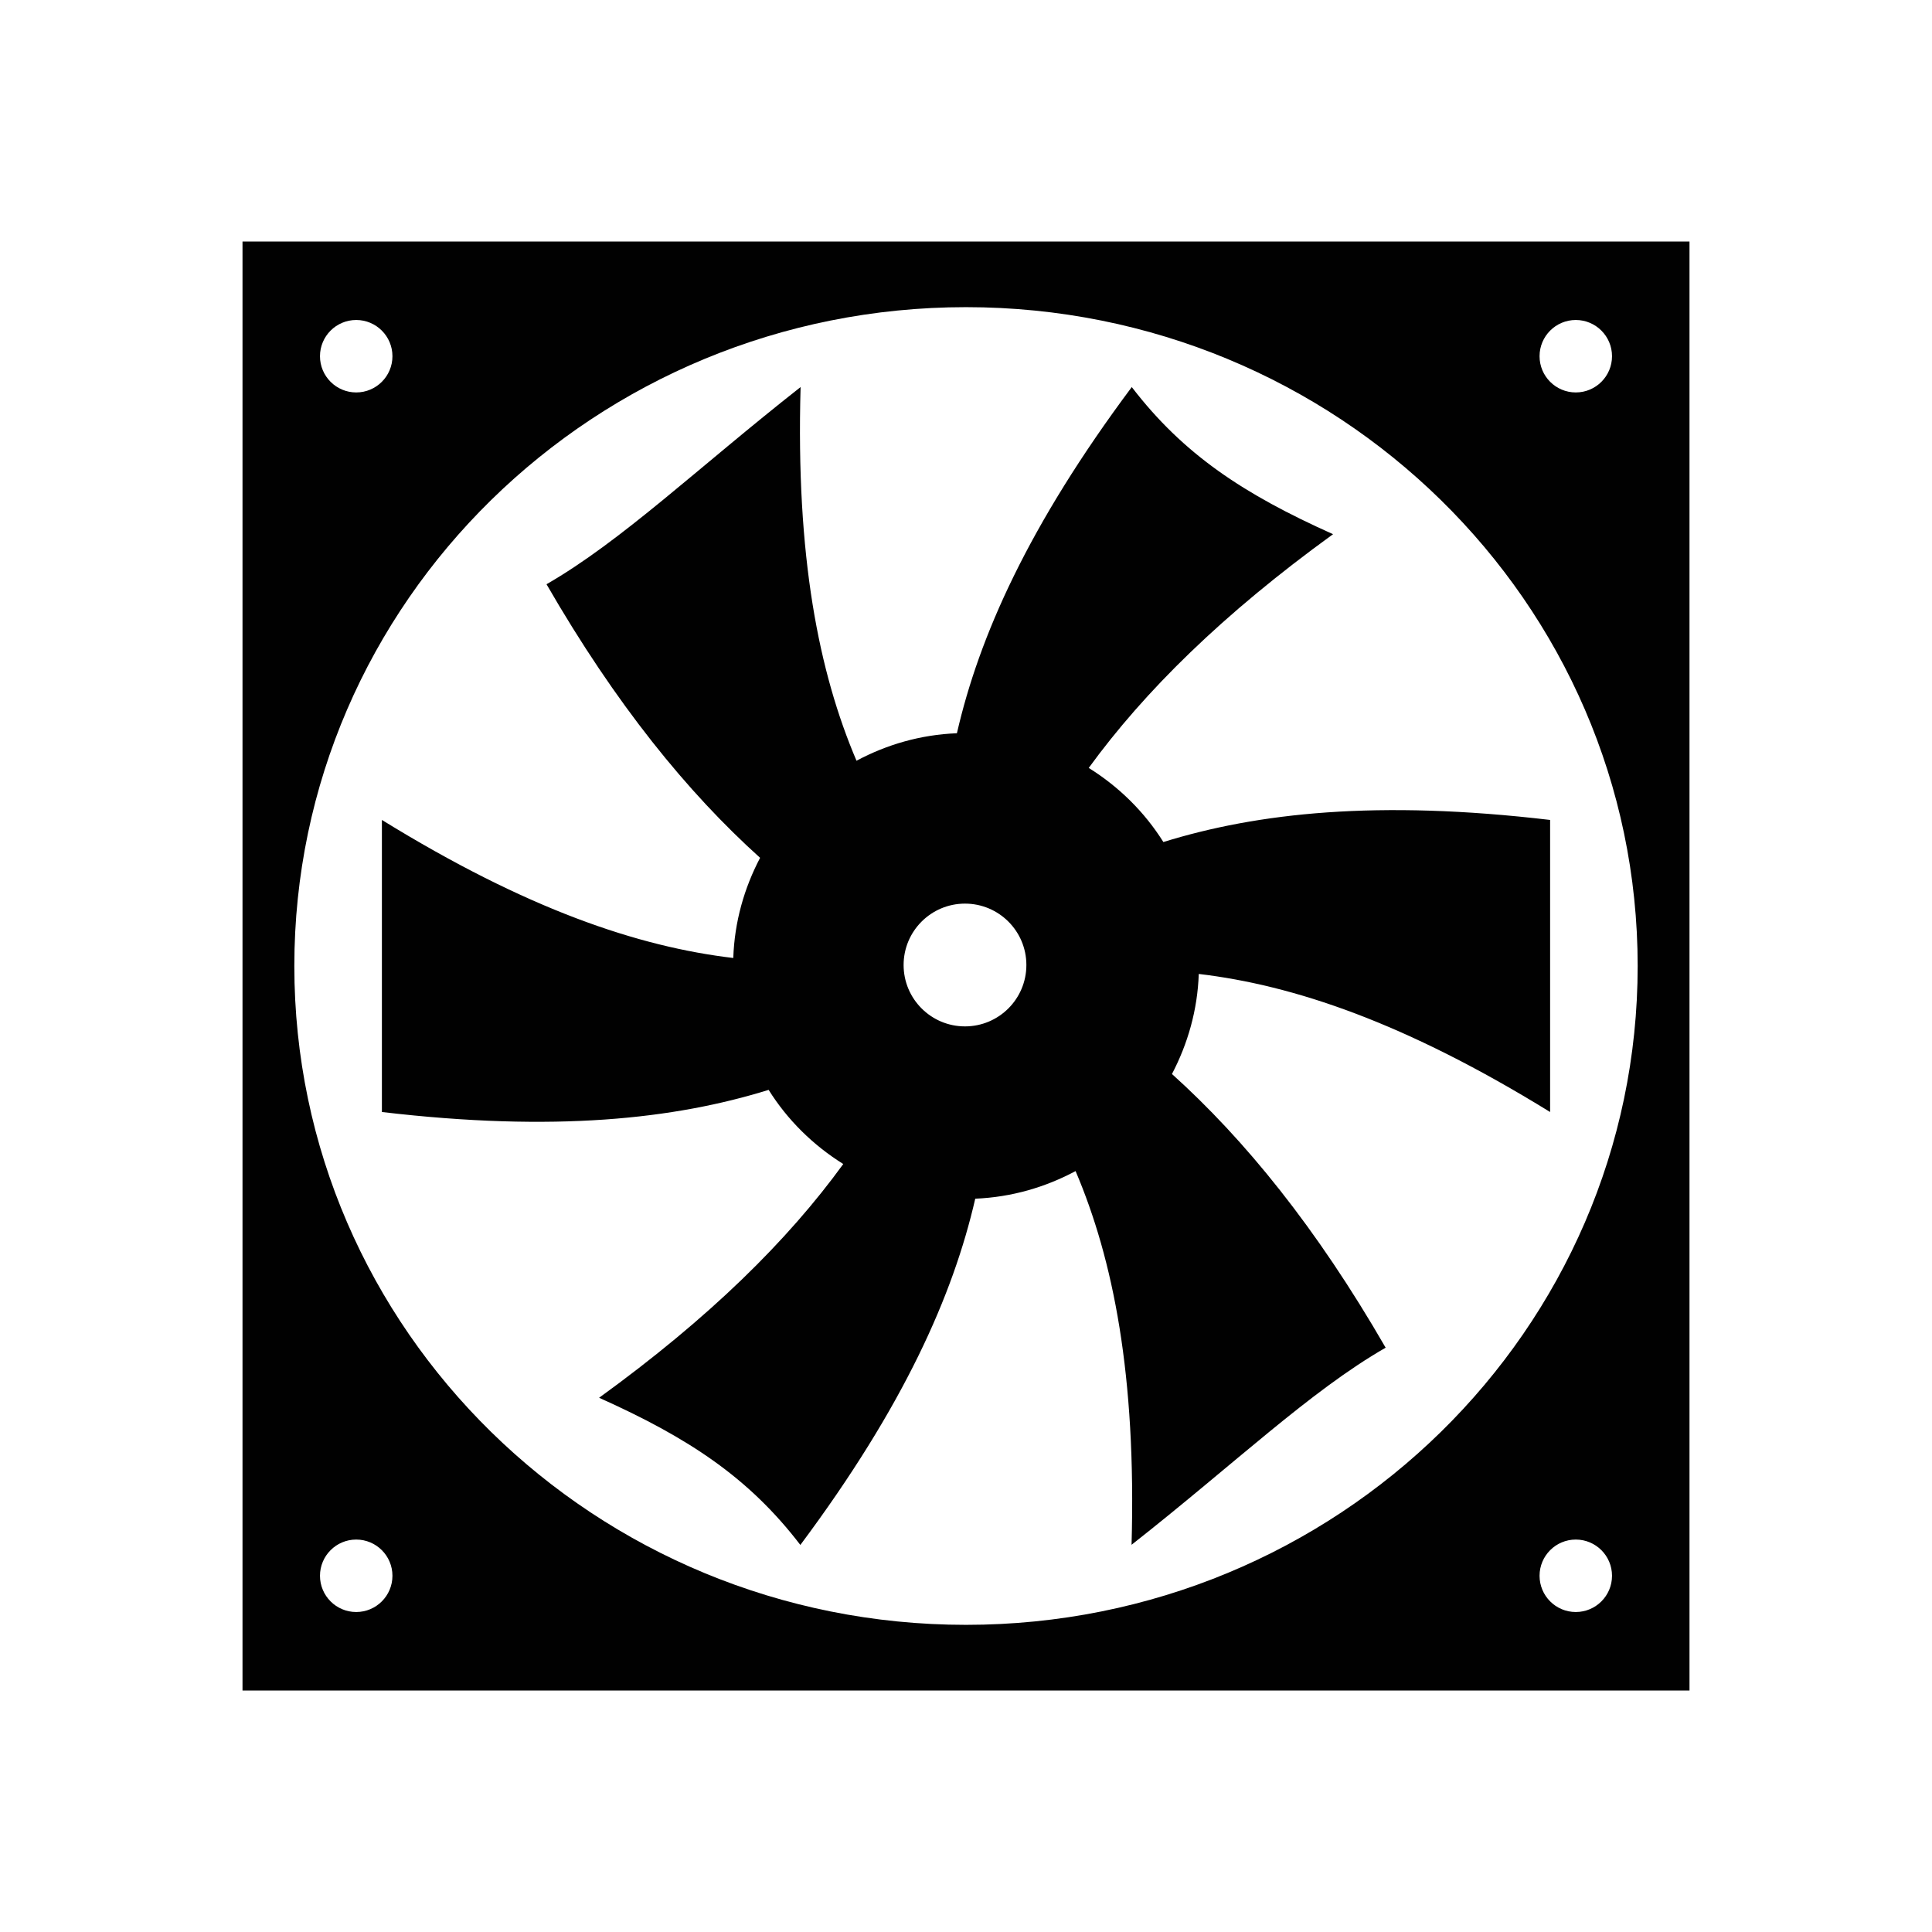
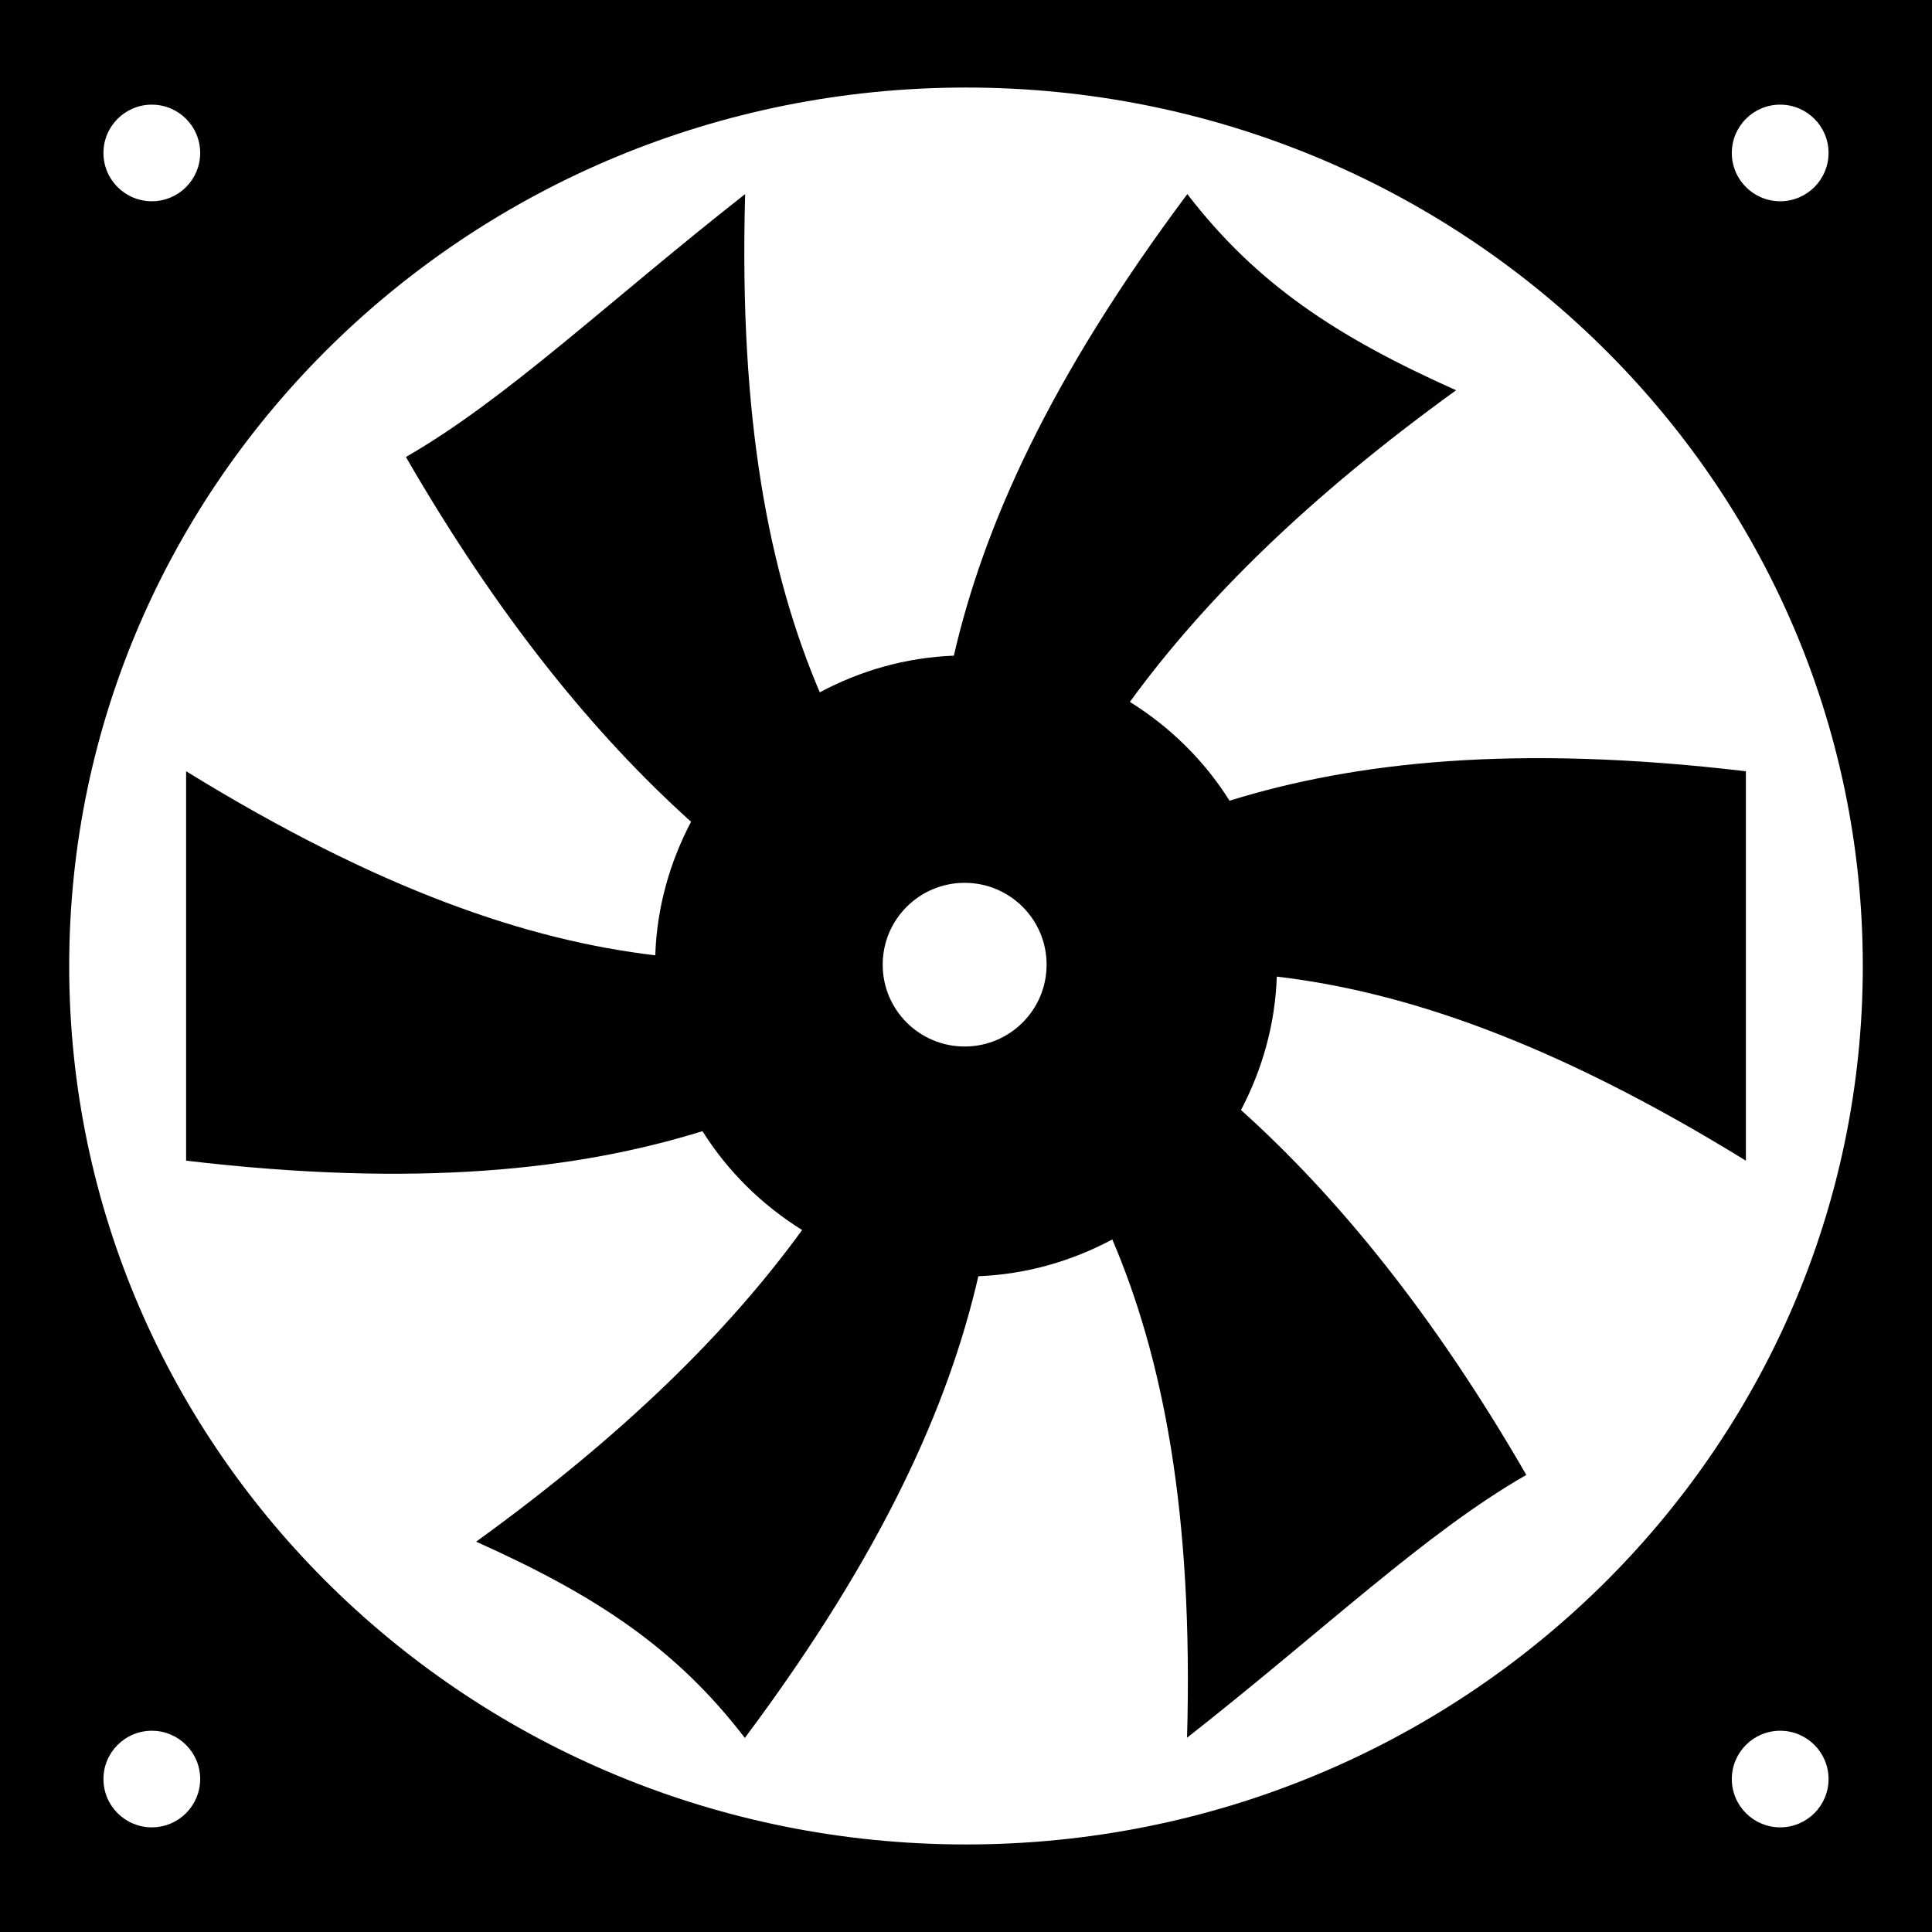
- <svg xmlns="http://www.w3.org/2000/svg" version="1.0" x="0px" y="0px" width="320px" height="320px" viewBox="0 0 320 320" enable-background="new 0 0 320 320" xml:space="preserve">
-   <g id="Layer_1" display="none">
-     <path d="M-103.665-23.373c-2.243-5.019-0.055-10.915,4.967-13.208l29.128-13.268l15.526-41.083c1.508-3.948,5.31-6.386,9.303-6.388   l0.05-0.05l19.931-0.009c0.098,0,0.194,0.05,0.244,0.05c1.41,0.048,2.875,0.292,4.236,0.97l39.917,19.96   c1.562,0.78,2.879,1.949,3.854,3.409l19.991,29.91c3.024,4.578,1.808,10.778-2.771,13.852c-1.703,1.11-3.653,1.645-5.555,1.646   c-3.213,0.002-6.383-1.557-8.285-4.43L8.343-59.728l-22.76-11.393c0.439,2.195,0.68,3.656,0.68,3.656   c2.979,14.956,6.987,33.958,8.987,39.9c2.979,13.996-6.958,21.98-6.958,21.98l-34.966,35.002l-18.596,46.54   c-1.603,3.951-5.307,6.292-9.303,6.293c-1.217,0.001-2.486-0.177-3.704-0.667c-5.116-2.06-7.604-7.841-5.559-13.01l19.953-49.902   c0.291-0.841,0.732-1.562,1.268-2.256l6.133-8.178l16.8-26.771l-7.13-34.98l-5.501,14.521c-0.923,2.487-2.773,4.485-5.211,5.619   l-32.884,14.963c-1.365,0.646-2.775,0.878-4.141,0.878C-98.347-17.529-101.954-19.672-103.665-23.373L-103.665-23.373z    M-49.712-107.354c13.785-0.006,24.94-11.17,24.933-24.96c-0.006-13.783-11.171-24.944-24.957-24.938   c-13.743,0.007-24.945,11.179-24.939,24.961C-74.668-118.5-63.455-107.348-49.712-107.354L-49.712-107.354z M-1.767-3.591   c-0.972,1.999-2.97,4.01-3.943,4.972l-15.976,15.99l6.975,16.952c0.438,2.195,1.516,3.851,2.928,5.213l29.061,38.678   c1.948,2.627,4.922,3.99,7.992,3.989c2.049-0.001,4.141-0.637,5.943-1.999c4.432-3.318,5.307-9.552,1.993-13.939L4.879,28.53   L-1.767-3.591L-1.767-3.591z M-1.767-3.591" />
-   </g>
-   <g id="Layer_2">
-     <path display="none" fill="#010101" d="M40,40v240h239.667V40H40z M55.166,50c2.854,0,5.167,2.313,5.167,5.167   s-2.313,5.167-5.167,5.167S50,58.021,50,55.167S52.312,50,55.166,50z M55.25,270.334c-2.854,0-5.167-2.314-5.167-5.168   S52.396,260,55.25,260s5.167,2.312,5.167,5.166S58.104,270.334,55.25,270.334z M265.666,50c2.854,0,5.167,2.313,5.167,5.167   s-2.313,5.167-5.167,5.167s-5.166-2.313-5.166-5.167S262.812,50,265.666,50z M265.75,270.334c-2.854,0-5.166-2.314-5.166-5.168   S262.896,260,265.75,260s5.167,2.312,5.167,5.166S268.604,270.334,265.75,270.334z" />
-     <path fill="#010101" d="M40.167,40v240h239.667V40H40.167z M260.999,53c3.313,0,6.001,2.687,6.001,6s-2.688,6-6.001,6   S255,62.313,255,59S257.686,53,260.999,53z M59,53c3.313,0,6,2.687,6,6c0,3.314-2.687,6-6,6s-6-2.686-6-6   C53,55.687,55.686,53,59,53z M59,267c-3.314,0-6-2.688-6-6.001S55.686,255,59,255c3.313,0,6,2.686,6,5.999S62.313,267,59,267z    M260.999,267c-3.313,0-5.999-2.688-5.999-6.001s2.686-5.999,5.999-5.999s6.001,2.686,6.001,5.999S264.312,267,260.999,267z    M160,269.125c-61.442,0-111.25-48.856-111.25-109.125C48.75,99.732,98.558,50.875,160,50.875   c61.441,0,111.25,48.857,111.25,109.125C271.25,220.269,221.441,269.125,160,269.125z M256.747,184.184   c0.001-16.133,0-32.25,0-48.376c-28.607-3.383-48.478-1.17-64.056,3.658c-3.122-4.98-7.36-9.155-12.363-12.274   c9.221-12.668,22.183-25.475,40.47-38.712c-14.823-6.635-24.786-13.221-33.341-24.371c-17.124,22.94-25.296,41.34-28.962,57.34   c-6.033,0.235-11.628,1.88-16.632,4.553c-6.256-14.681-10.053-33.823-9.259-61.893C115.52,77.537,103.049,89.551,90.52,96.769   c11.472,19.88,23.335,34.467,35.375,45.312c-2.626,5.007-4.243,10.601-4.44,16.592c-15.723-1.862-34.147-8.031-58.201-22.866   c0,16.127,0,32.244,0,48.376c28.607,3.376,48.488,1.17,64.057-3.666c3.119,4.984,7.36,9.16,12.36,12.281   c-9.202,12.682-22.183,25.491-40.44,38.715c14.816,6.645,24.792,13.219,33.334,24.379c17.117-22.942,25.287-41.327,28.967-57.352   c6.009-0.247,11.598-1.889,16.618-4.57c6.25,14.677,10.063,33.834,9.271,61.898c17.085-13.435,29.557-25.451,42.086-32.648   c-11.476-19.9-23.357-34.485-35.392-45.33c2.62-5.01,4.237-10.602,4.438-16.574C214.274,163.178,232.699,169.348,256.747,184.184z    M159.833,170.002c-5.615,0-10.167-4.552-10.167-10.167s4.552-10.167,10.167-10.167S170,154.221,170,159.835   S165.448,170.002,159.833,170.002z" />
-   </g>
+ <svg xmlns="http://www.w3.org/2000/svg" version="1.1" id="Layer_2" x="0px" y="0px" width="240px" height="240px" viewBox="0 0 240 240" style="enable-background:new 0 0 240 240;" xml:space="preserve">
+   <path style="fill:#010101;" d="M0,0v240h240V0H0z M221.139,13c3.318,0,6.01,2.687,6.01,6s-2.691,6-6.01,6  c-3.317,0-6.007-2.687-6.007-6S217.821,13,221.139,13z M18.859,13c3.318,0,6.009,2.687,6.009,6c0,3.314-2.691,6-6.009,6  s-6.008-2.686-6.008-6C12.852,15.687,15.542,13,18.859,13z M18.859,227c-3.318,0-6.008-2.688-6.008-6.001S15.541,215,18.859,215  c3.318,0,6.009,2.686,6.009,5.999S22.177,227,18.859,227z M221.139,227c-3.317,0-6.007-2.688-6.007-6.001s2.689-5.999,6.007-5.999  c3.318,0,6.01,2.686,6.01,5.999S224.457,227,221.139,227z M120,229.125C58.473,229.125,8.596,180.269,8.596,120  C8.596,59.732,58.473,10.875,120,10.875c61.526,0,111.404,48.857,111.404,109.125C231.404,180.269,181.526,229.125,120,229.125z   M216.881,144.184c0.001-16.133,0-32.25,0-48.376c-28.646-3.383-48.544-1.17-64.144,3.658c-3.126-4.98-7.371-9.155-12.38-12.274  c9.233-12.668,22.213-25.475,40.525-38.712c-14.844-6.635-24.82-13.221-33.387-24.371c-17.148,22.94-25.331,41.34-29.002,57.34  c-6.042,0.235-11.644,1.88-16.656,4.553c-6.264-14.681-10.067-33.823-9.272-61.893C75.458,37.537,62.97,49.551,50.424,56.769  c11.487,19.88,23.368,34.467,35.423,45.312c-2.63,5.007-4.249,10.601-4.447,16.592c-15.745-1.862-34.194-8.031-58.281-22.866  c0,16.127,0,32.244,0,48.376c28.647,3.376,48.556,1.17,64.146-3.666c3.124,4.984,7.371,9.16,12.377,12.281  c-9.214,12.682-22.213,25.491-40.496,38.715c14.837,6.645,24.827,13.219,33.381,24.379c17.141-22.942,25.322-41.327,29.007-57.352  c6.017-0.247,11.614-1.889,16.642-4.57c6.258,14.677,10.077,33.834,9.283,61.898c17.108-13.435,29.598-25.451,42.145-32.648  c-11.492-19.9-23.39-34.485-35.441-45.33c2.624-5.01,4.243-10.602,4.445-16.574C174.35,123.178,192.8,129.348,216.881,144.184z   M119.833,130.002c-5.623,0-10.181-4.552-10.181-10.167s4.558-10.167,10.181-10.167c5.622,0,10.18,4.552,10.18,10.167  S125.456,130.002,119.833,130.002z" />
</svg>
